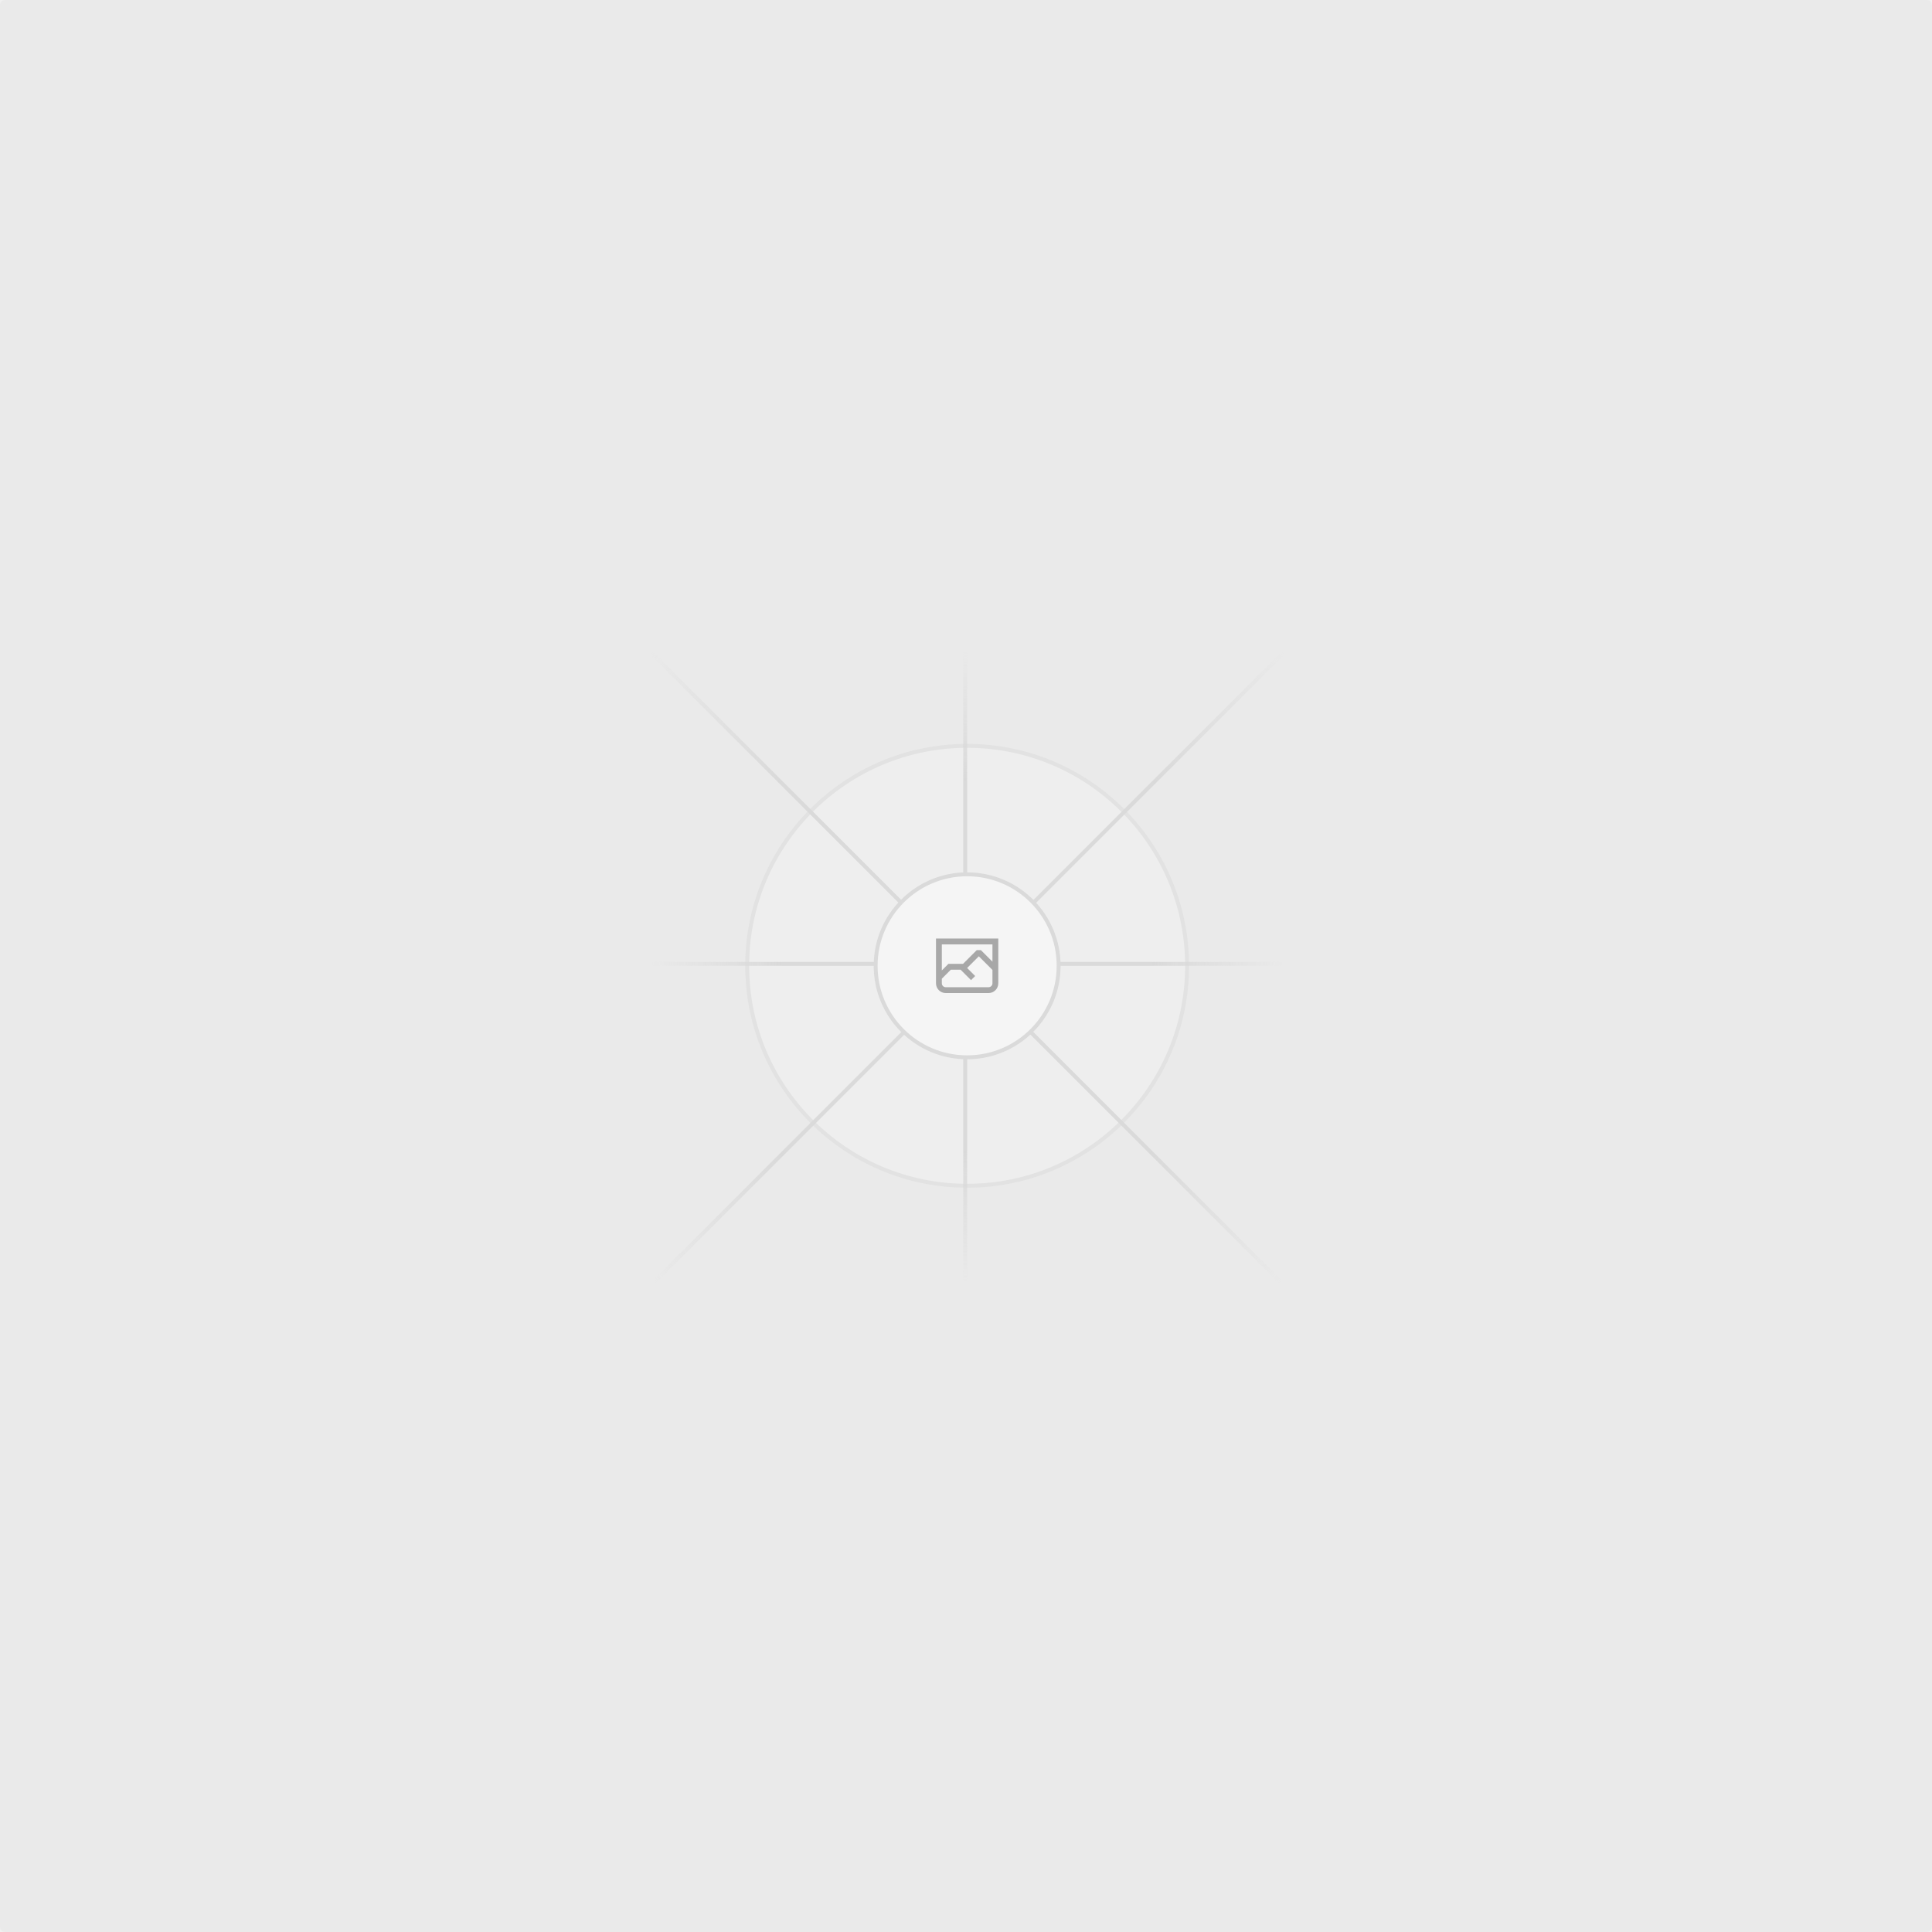
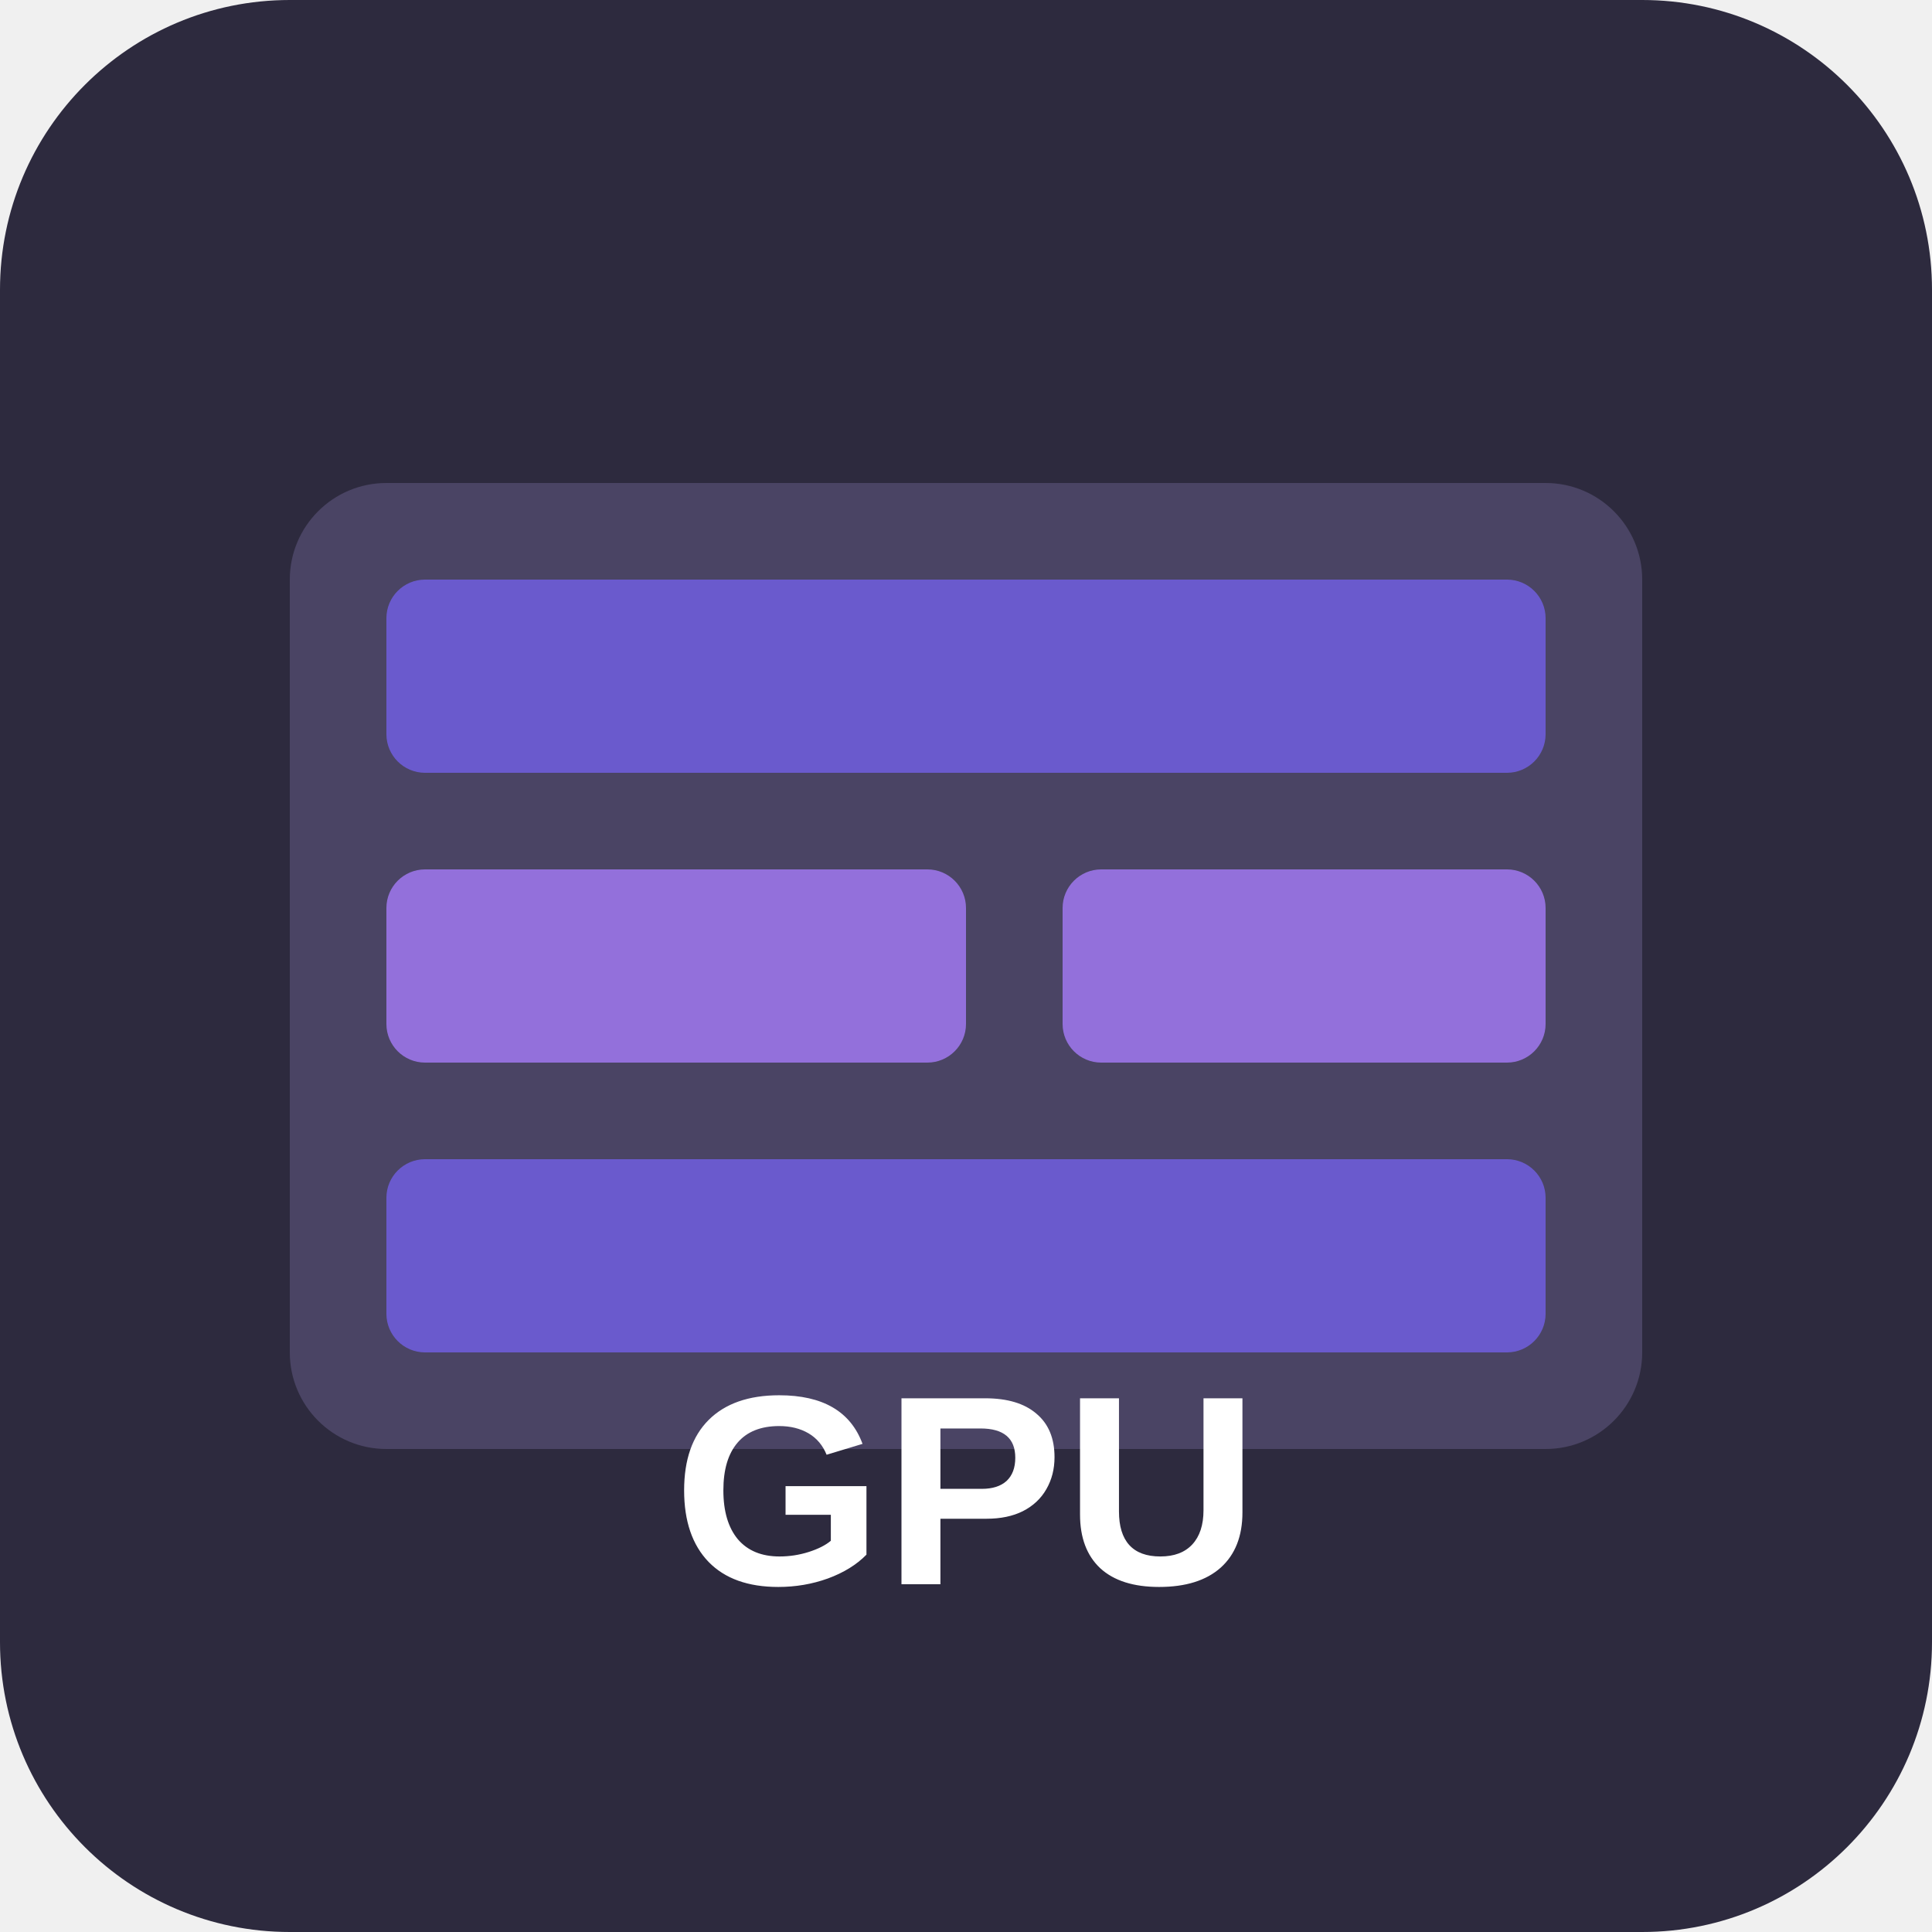
- <svg xmlns="http://www.w3.org/2000/svg" width="1200" height="1200" fill="none">
-   <rect width="1200" height="1200" fill="#EAEAEA" rx="3" />
-   <g opacity=".5">
-     <g opacity=".5">
-       <path fill="#FAFAFA" d="M600.709 736.5c-75.454 0-136.621-61.167-136.621-136.62 0-75.454 61.167-136.621 136.621-136.621 75.453 0 136.62 61.167 136.62 136.621 0 75.453-61.167 136.62-136.62 136.62Z" />
-       <path stroke="#C9C9C9" stroke-width="2.418" d="M600.709 736.5c-75.454 0-136.621-61.167-136.621-136.62 0-75.454 61.167-136.621 136.621-136.621 75.453 0 136.62 61.167 136.62 136.621 0 75.453-61.167 136.62-136.62 136.62Z" />
-     </g>
-     <path stroke="url(#a)" stroke-width="2.418" d="M0-1.209h553.581" transform="scale(1 -1) rotate(45 1163.11 91.165)" />
-     <path stroke="url(#b)" stroke-width="2.418" d="M404.846 598.671h391.726" />
-     <path stroke="url(#c)" stroke-width="2.418" d="M599.5 795.742V404.017" />
-     <path stroke="url(#d)" stroke-width="2.418" d="m795.717 796.597-391.441-391.44" />
-     <path fill="#fff" d="M600.709 656.704c-31.384 0-56.825-25.441-56.825-56.824 0-31.384 25.441-56.825 56.825-56.825 31.383 0 56.824 25.441 56.824 56.825 0 31.383-25.441 56.824-56.824 56.824Z" />
-     <g clip-path="url(#e)">
-       <path fill="#666" fill-rule="evenodd" d="M616.426 586.58h-31.434v16.176l3.553-3.554.531-.531h9.068l.074-.074 8.463-8.463h2.565l7.18 7.181V586.58Zm-15.715 14.654 3.698 3.699 1.283 1.282-2.565 2.565-1.282-1.283-5.2-5.199h-6.066l-5.514 5.514-.073.073v2.876a2.418 2.418 0 0 0 2.418 2.418h26.598a2.418 2.418 0 0 0 2.418-2.418v-8.317l-8.463-8.463-7.181 7.181-.071.072Zm-19.347 5.442v4.085a6.045 6.045 0 0 0 6.046 6.045h26.598a6.044 6.044 0 0 0 6.045-6.045v-7.108l1.356-1.355-1.282-1.283-.074-.073v-17.989h-38.689v23.43l-.146.146.146.147Z" clip-rule="evenodd" />
-     </g>
-     <path stroke="#C9C9C9" stroke-width="2.418" d="M600.709 656.704c-31.384 0-56.825-25.441-56.825-56.824 0-31.384 25.441-56.825 56.825-56.825 31.383 0 56.824 25.441 56.824 56.825 0 31.383-25.441 56.824-56.824 56.824Z" />
-   </g>
-   <defs>
-     <linearGradient id="a" x1="554.061" x2="-.48" y1=".083" y2=".087" gradientUnits="userSpaceOnUse">
-       <stop stop-color="#C9C9C9" stop-opacity="0" />
-       <stop offset=".208" stop-color="#C9C9C9" />
-       <stop offset=".792" stop-color="#C9C9C9" />
-       <stop offset="1" stop-color="#C9C9C9" stop-opacity="0" />
-     </linearGradient>
-     <linearGradient id="b" x1="796.912" x2="404.507" y1="599.963" y2="599.965" gradientUnits="userSpaceOnUse">
-       <stop stop-color="#C9C9C9" stop-opacity="0" />
-       <stop offset=".208" stop-color="#C9C9C9" />
-       <stop offset=".792" stop-color="#C9C9C9" />
-       <stop offset="1" stop-color="#C9C9C9" stop-opacity="0" />
-     </linearGradient>
-     <linearGradient id="c" x1="600.792" x2="600.794" y1="403.677" y2="796.082" gradientUnits="userSpaceOnUse">
-       <stop stop-color="#C9C9C9" stop-opacity="0" />
-       <stop offset=".208" stop-color="#C9C9C9" />
-       <stop offset=".792" stop-color="#C9C9C9" />
-       <stop offset="1" stop-color="#C9C9C9" stop-opacity="0" />
-     </linearGradient>
-     <linearGradient id="d" x1="404.85" x2="796.972" y1="403.903" y2="796.02" gradientUnits="userSpaceOnUse">
-       <stop stop-color="#C9C9C9" stop-opacity="0" />
-       <stop offset=".208" stop-color="#C9C9C9" />
-       <stop offset=".792" stop-color="#C9C9C9" />
-       <stop offset="1" stop-color="#C9C9C9" stop-opacity="0" />
-     </linearGradient>
-     <clipPath id="e">
-       <path fill="#fff" d="M581.364 580.535h38.689v38.689h-38.689z" />
-     </clipPath>
-   </defs>
+ <svg xmlns="http://www.w3.org/2000/svg" viewBox="0 0 100 100">
+   <rect width="100" height="100" rx="15" fill="#2D2A3E" />
+   <rect x="15" y="25" width="70" height="50" rx="5" fill="#4A4464" />
+   <rect x="20" y="30" width="60" height="10" rx="2" fill="#6A5ACD" />
+   <rect x="20" y="45" width="30" height="10" rx="2" fill="#9370DB" />
+   <rect x="55" y="45" width="25" height="10" rx="2" fill="#9370DB" />
+   <rect x="20" y="60" width="60" height="10" rx="2" fill="#6A5ACD" />
+   <text x="50" y="82" font-family="Arial, sans-serif" font-size="14" font-weight="bold" fill="white" text-anchor="middle">GPU</text>
</svg>
